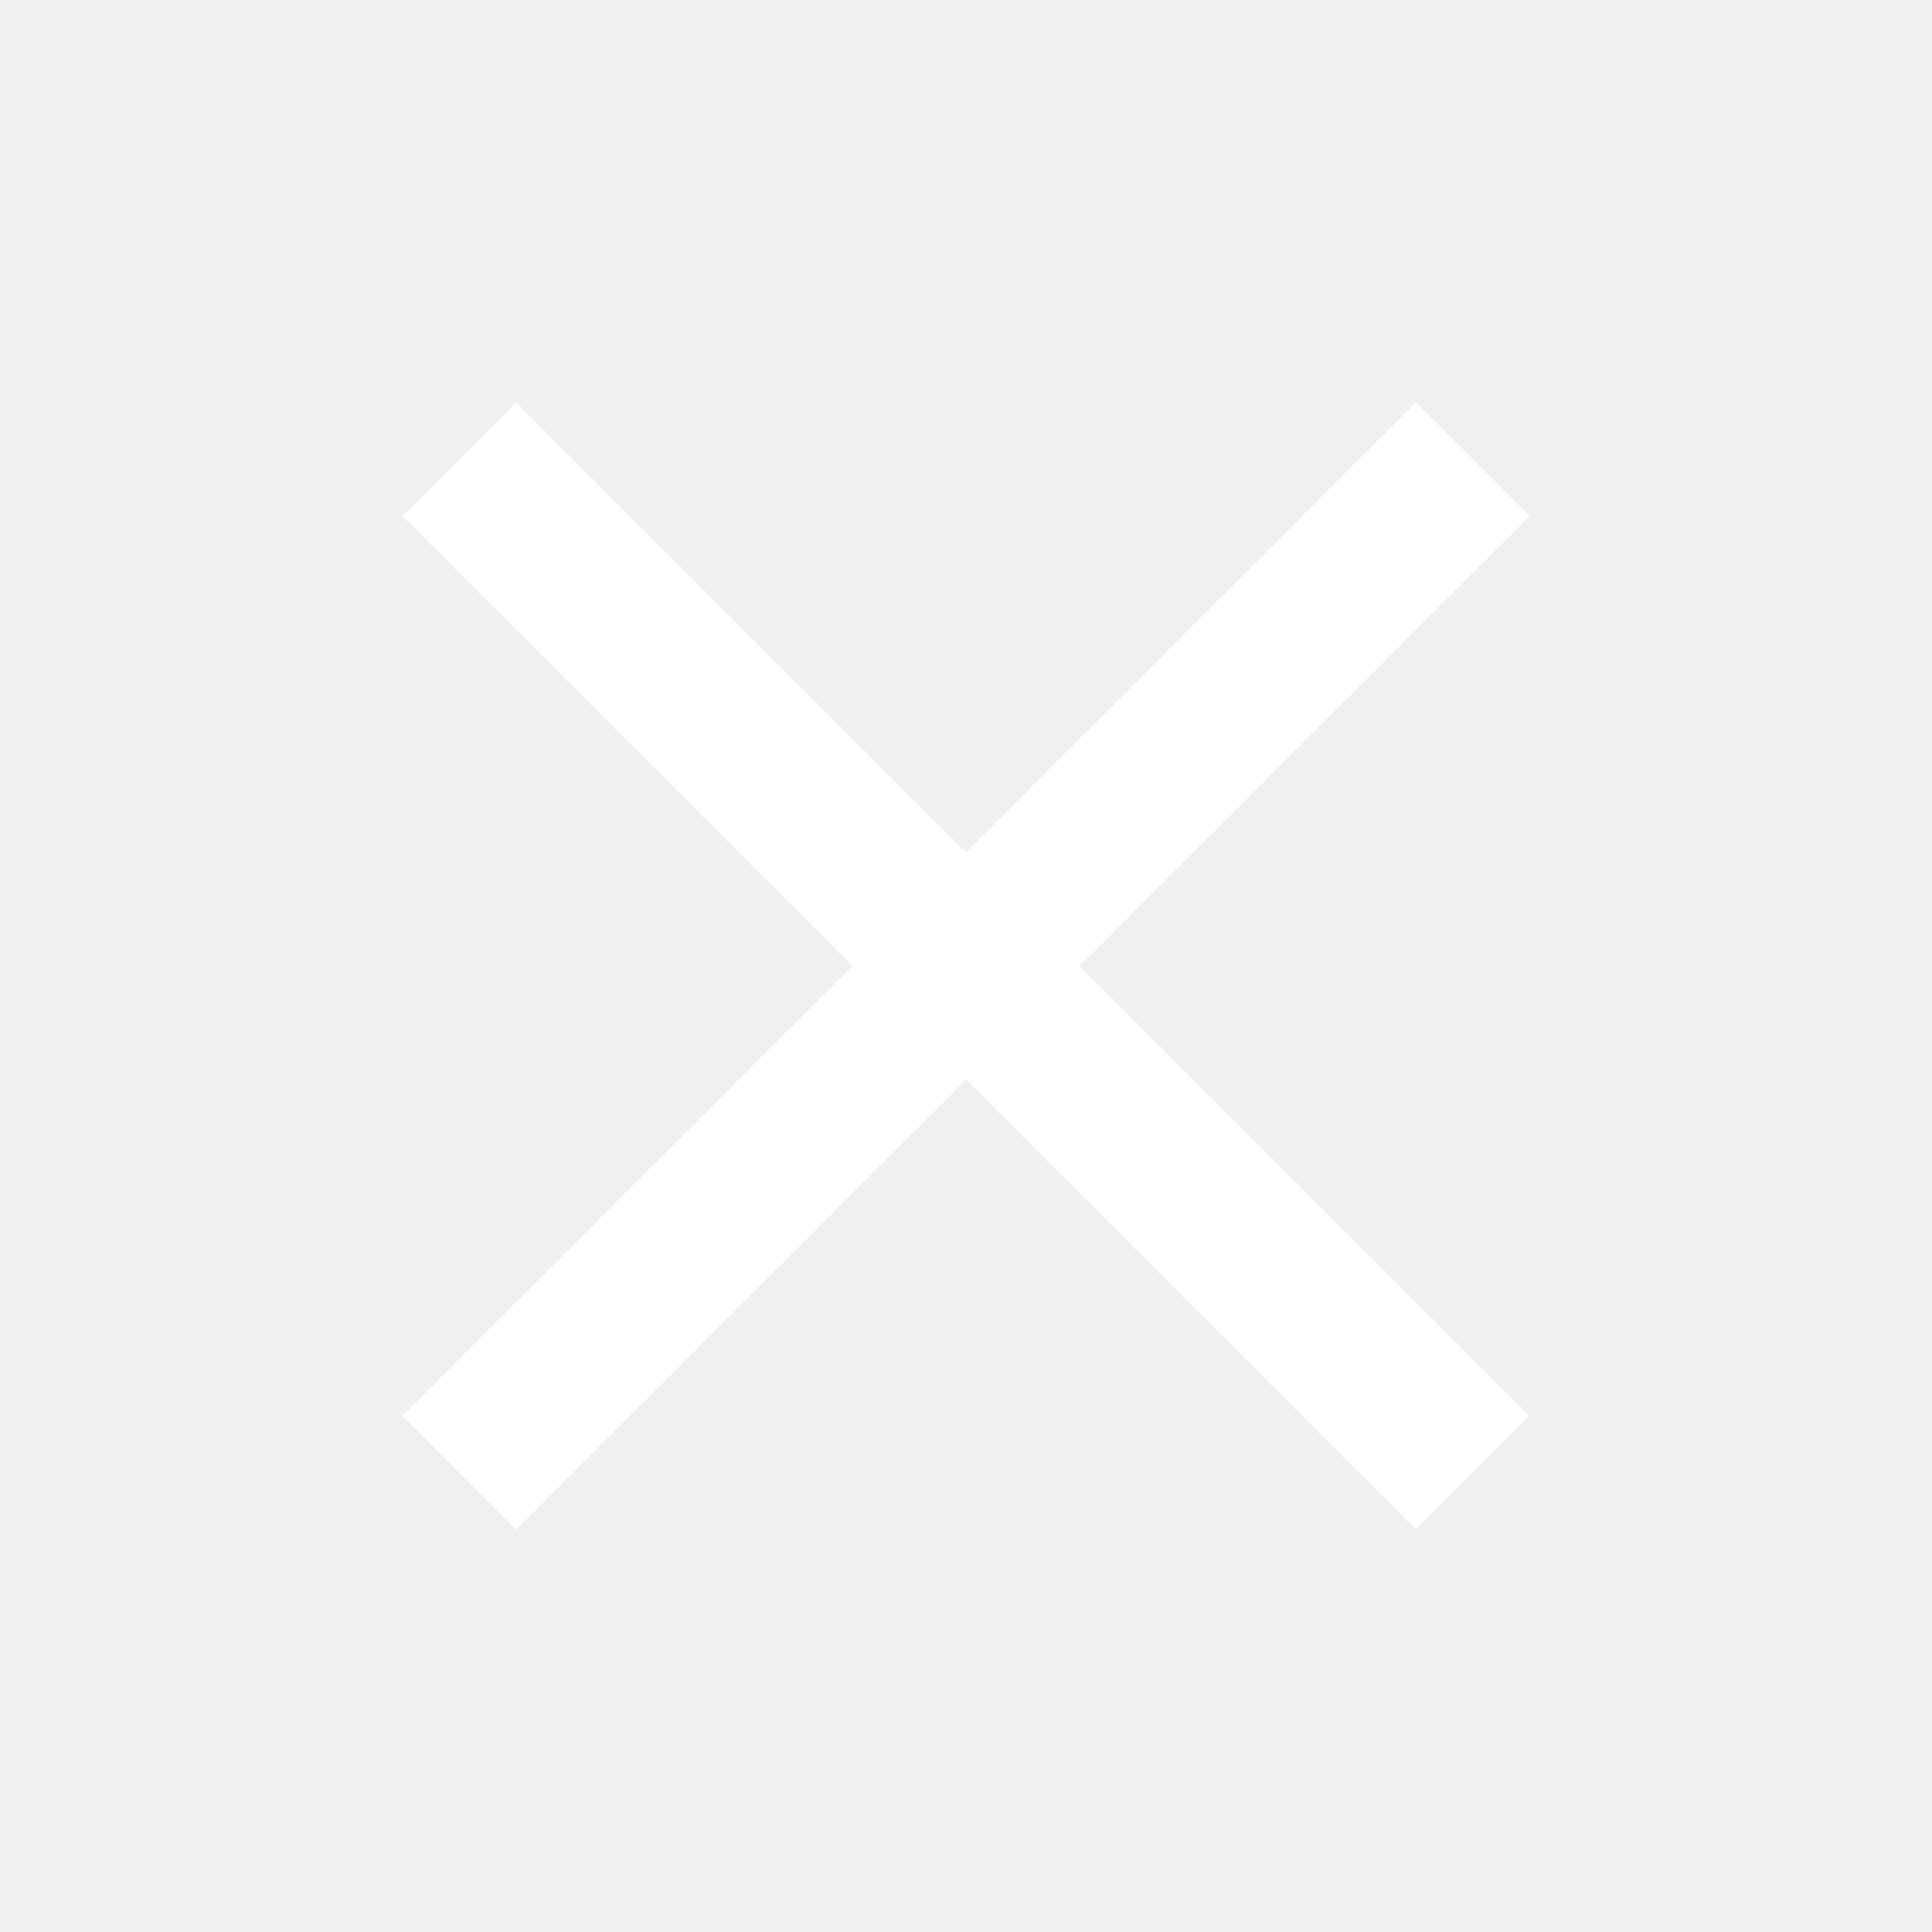
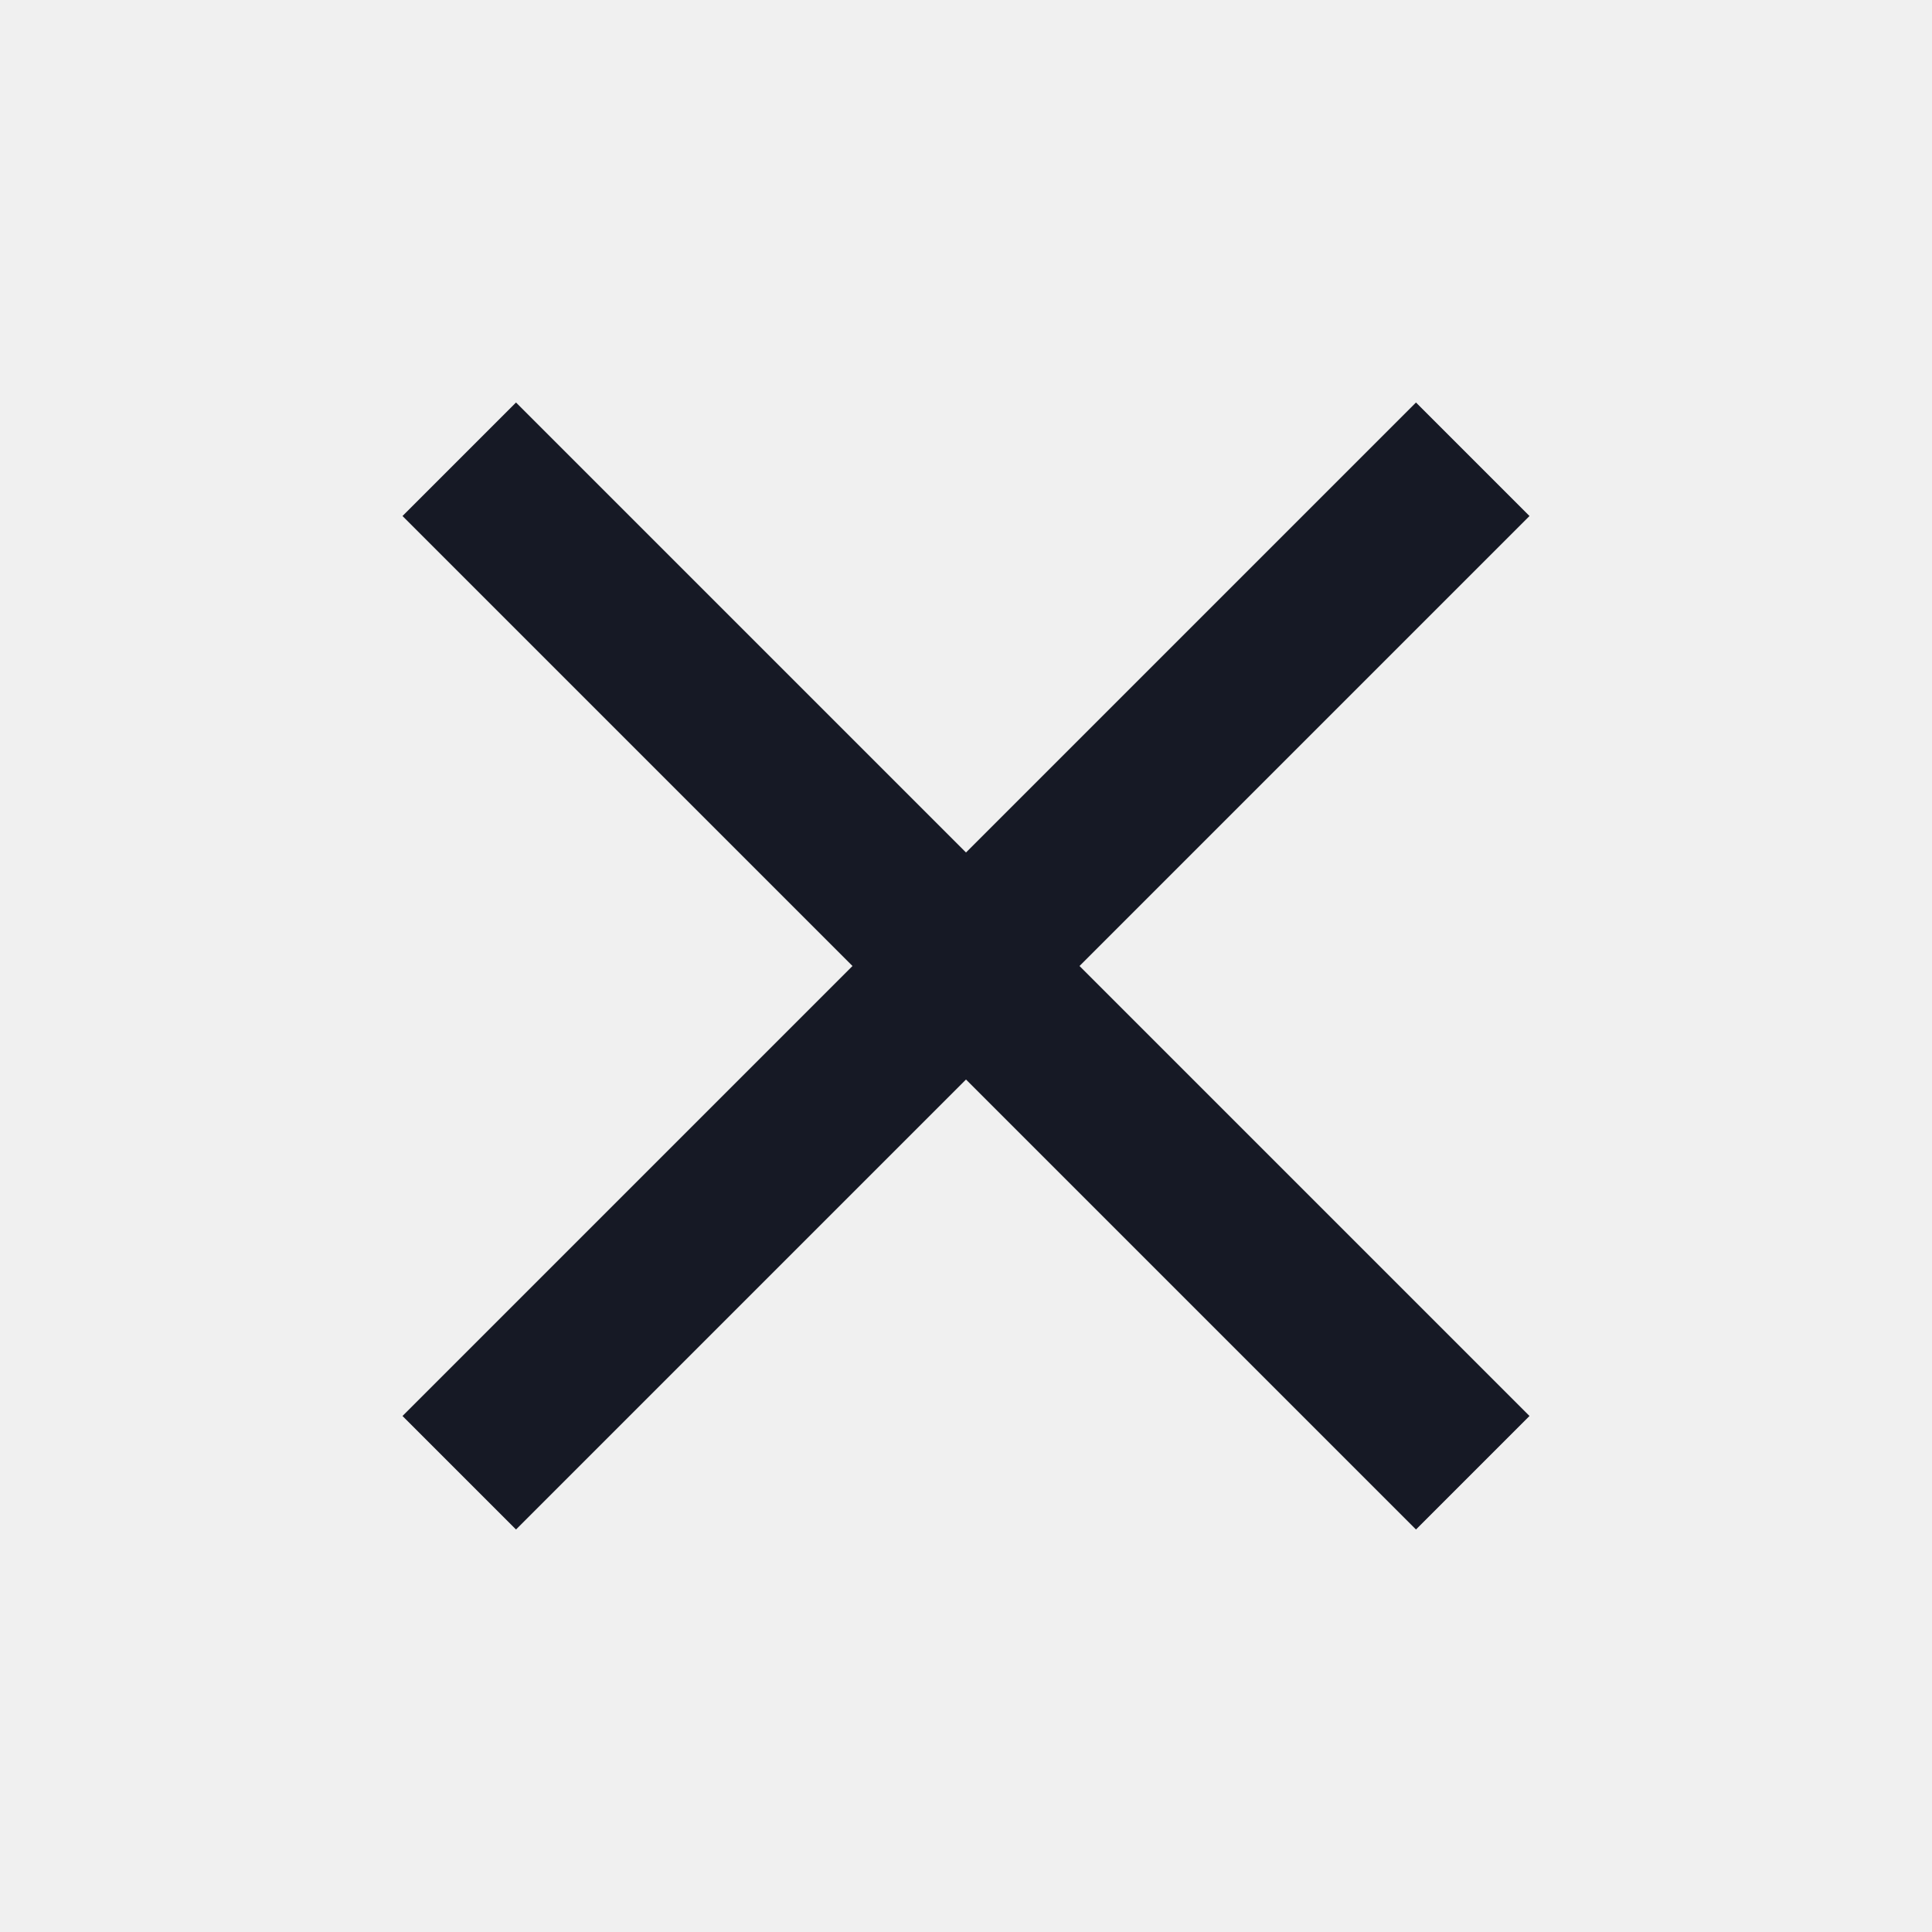
- <svg xmlns="http://www.w3.org/2000/svg" height="36px" viewBox="0 0 24 24" width="36px" fill="#fff">
+ <svg xmlns="http://www.w3.org/2000/svg" height="36px" viewBox="0 0 24 24" width="36px" fill="#161925">
  <path d="M0 0h24v24H0V0z" fill="none" />
  <path d="M19 6.41L17.59 5 12 10.59 6.41 5 5 6.41 10.59 12 5 17.59 6.41 19 12 13.41 17.59 19 19 17.59 13.41 12 19 6.41z" />
</svg>
